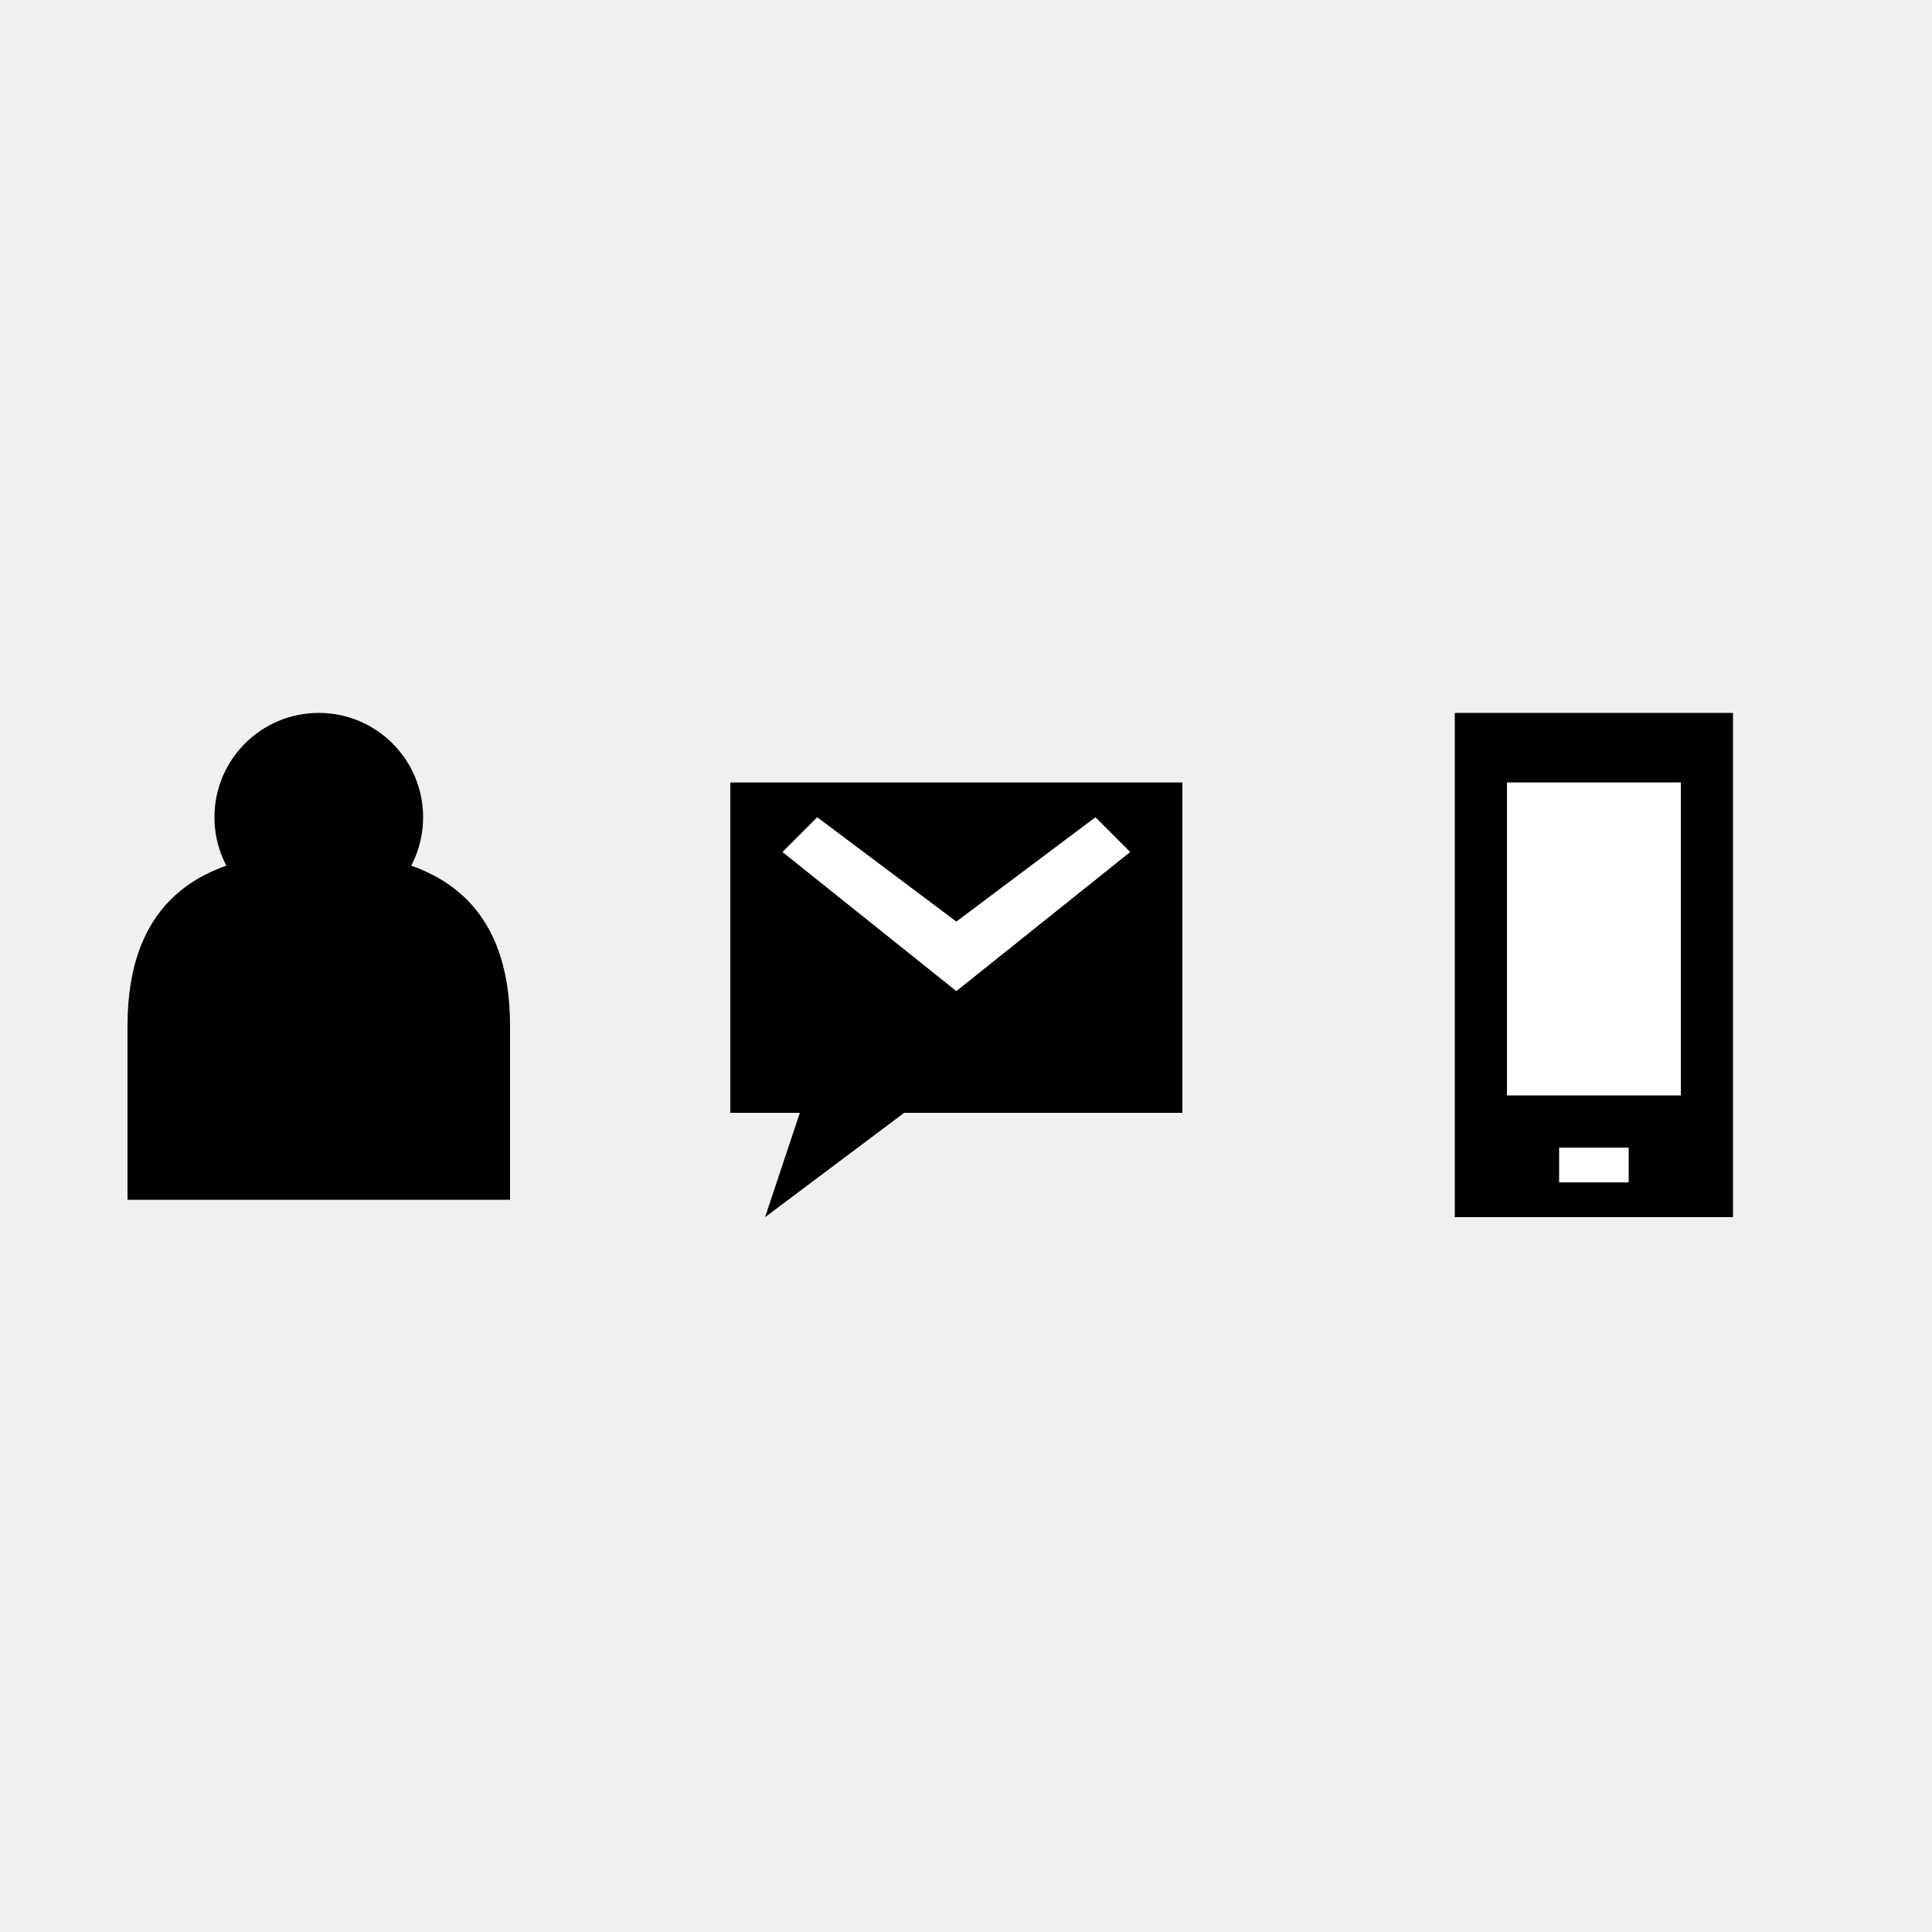
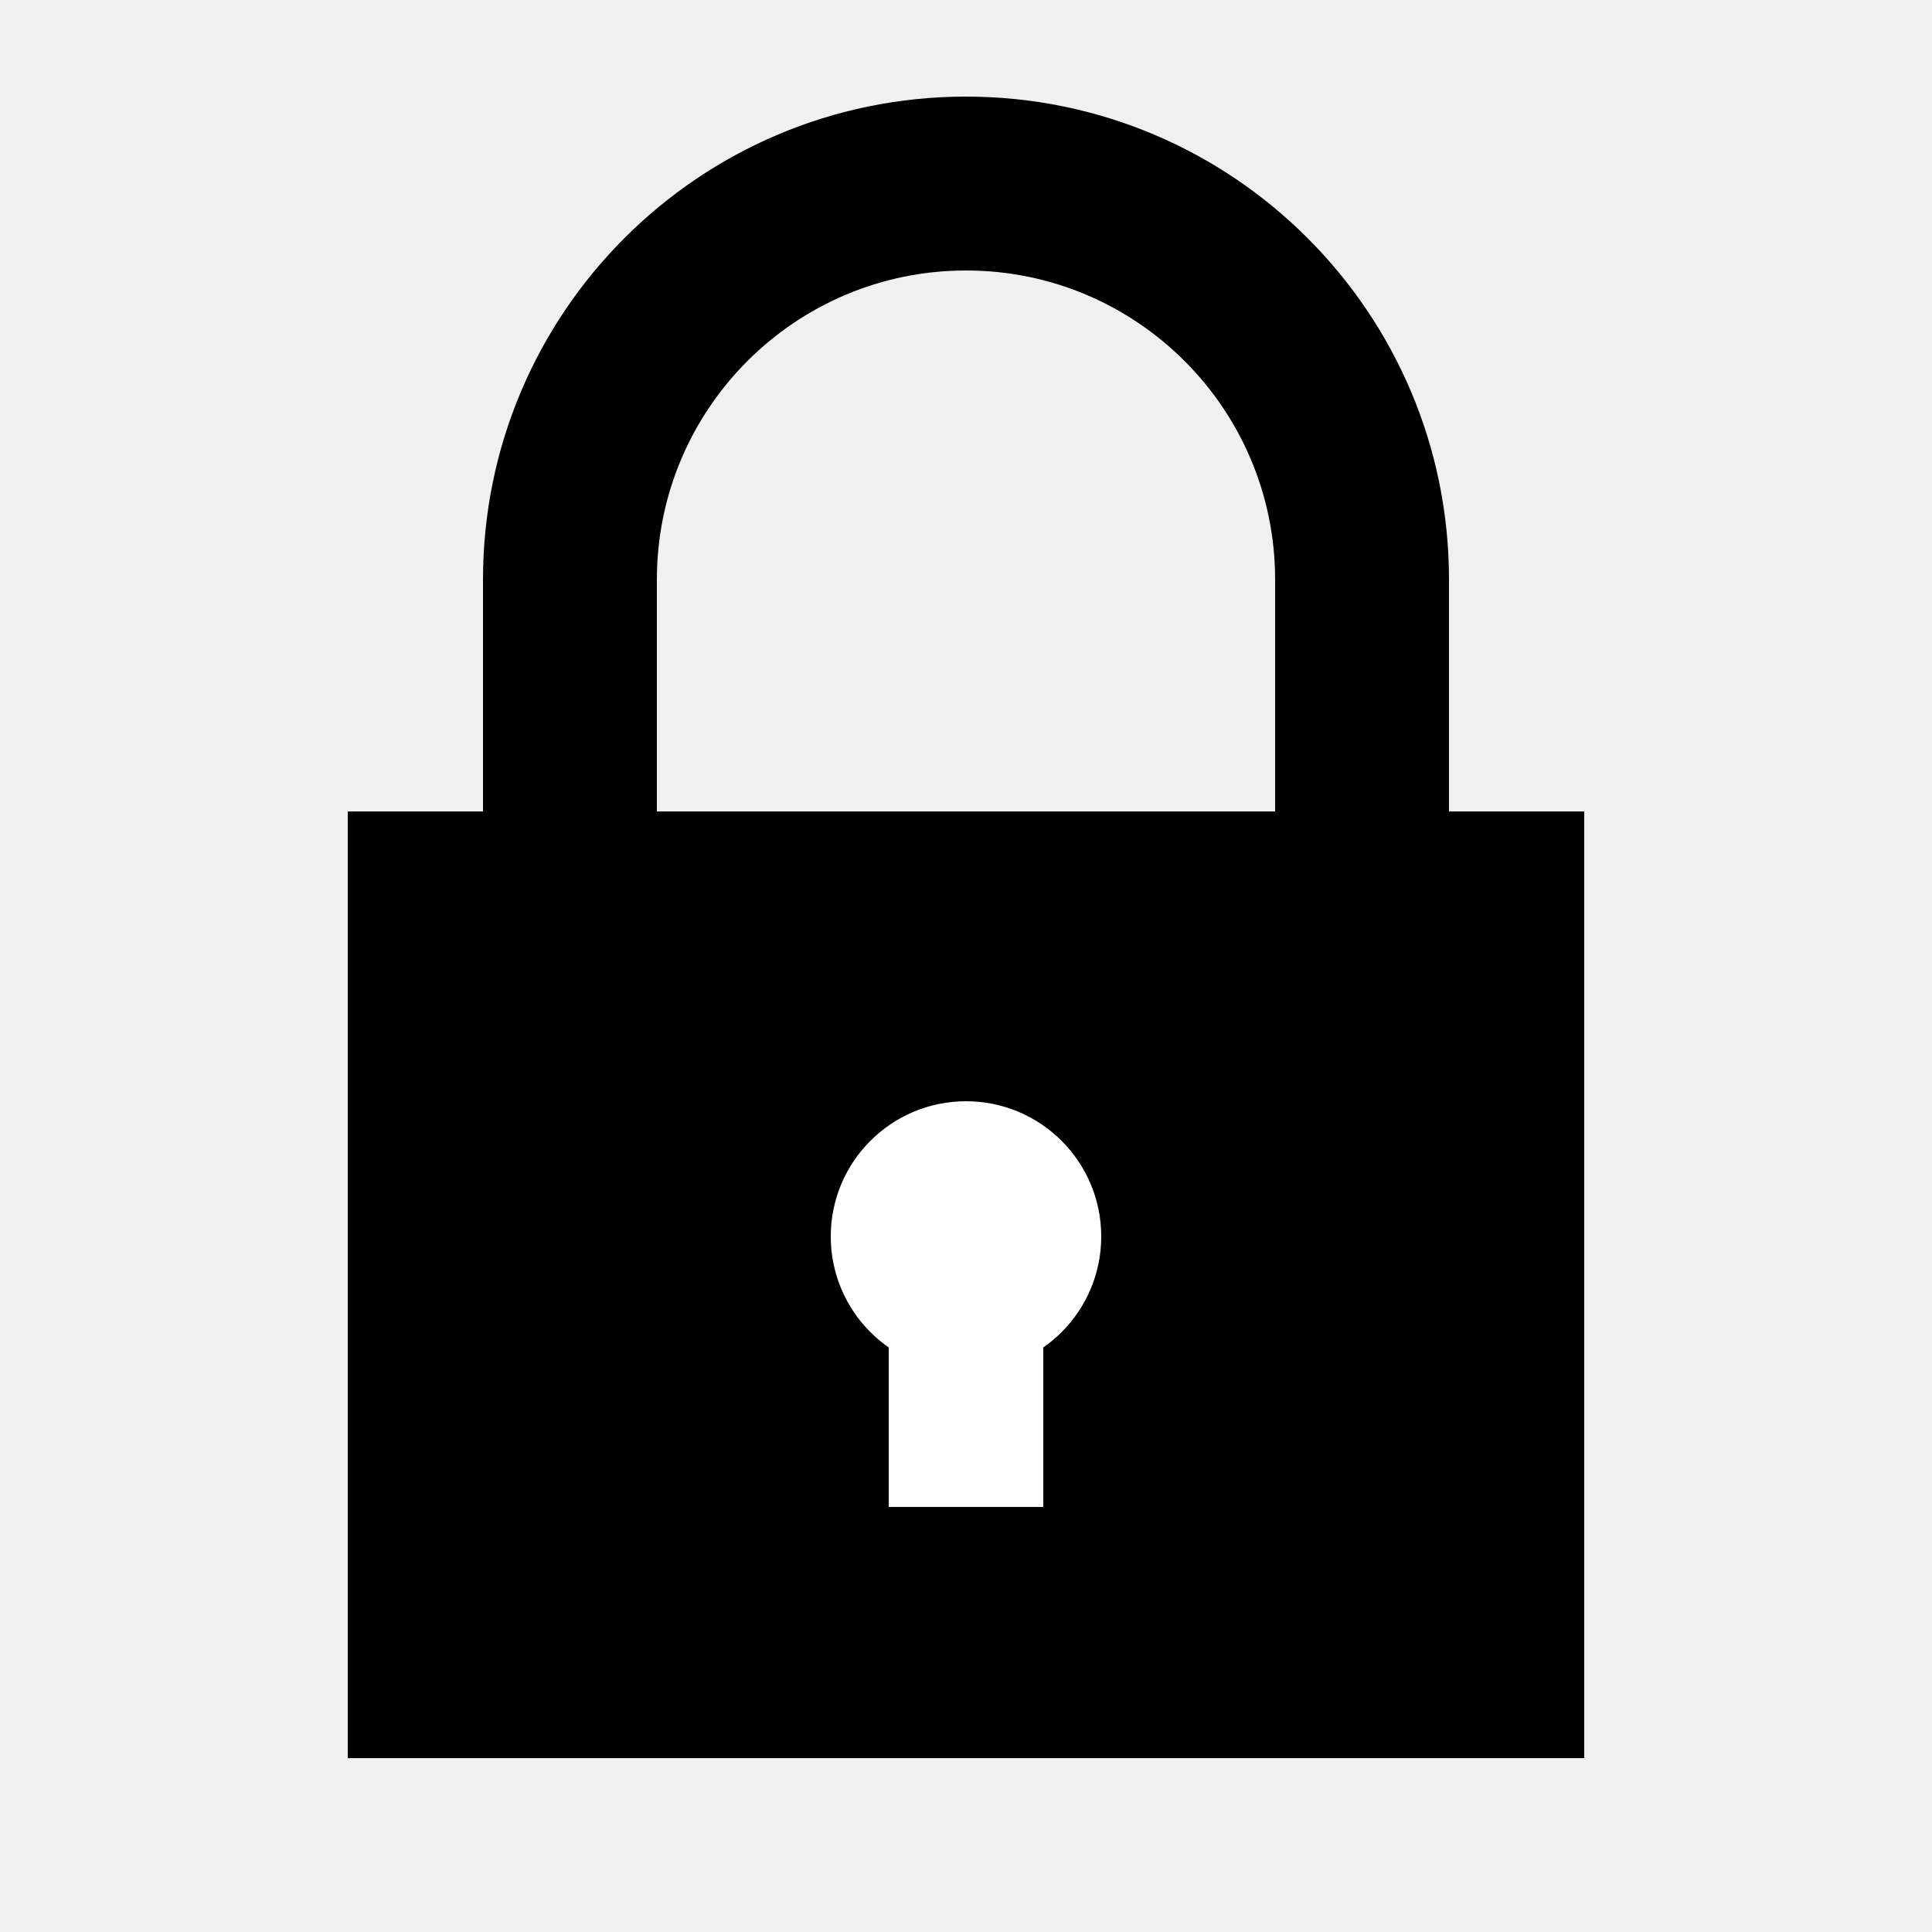
<svg xmlns="http://www.w3.org/2000/svg" viewBox="0 0 100 100">
-   <g transform="matrix(.9 0 0 .9 3 36)">
-     <circle cx="15" cy="7" r="6" />
-     <path d="M4 29V19C4 12 8 9 15 9s11 3 11 10v10z" />
-   </g>
-   <path d="M37.8 40.5h23.4v17.1H46.8L39.6 63l1.8-5.4h-3.6z" />
-   <path fill="#fff" d="m40.5 44.1 9 7.2 9-7.2-1.8-1.8-7.2 5.4-7.2-5.4z" />
-   <path d="M75.3 36.9h14.4V63H75.3z" />
-   <path fill="#fff" d="M78 40.5h9v16.2h-9zm2.7 18.9h3.6v1.8h-3.6z" />
+   <path d="M25 43V30a25 25 0 0 1 50 0v13h-9V30a16 16 0 0 0-32 0v13zm-7-1h64v49H18z" />
+   <circle cx="50" cy="64" r="7" fill="#fff" />
+   <path fill="#fff" d="M46 66h8v12h-8z" />
</svg>
